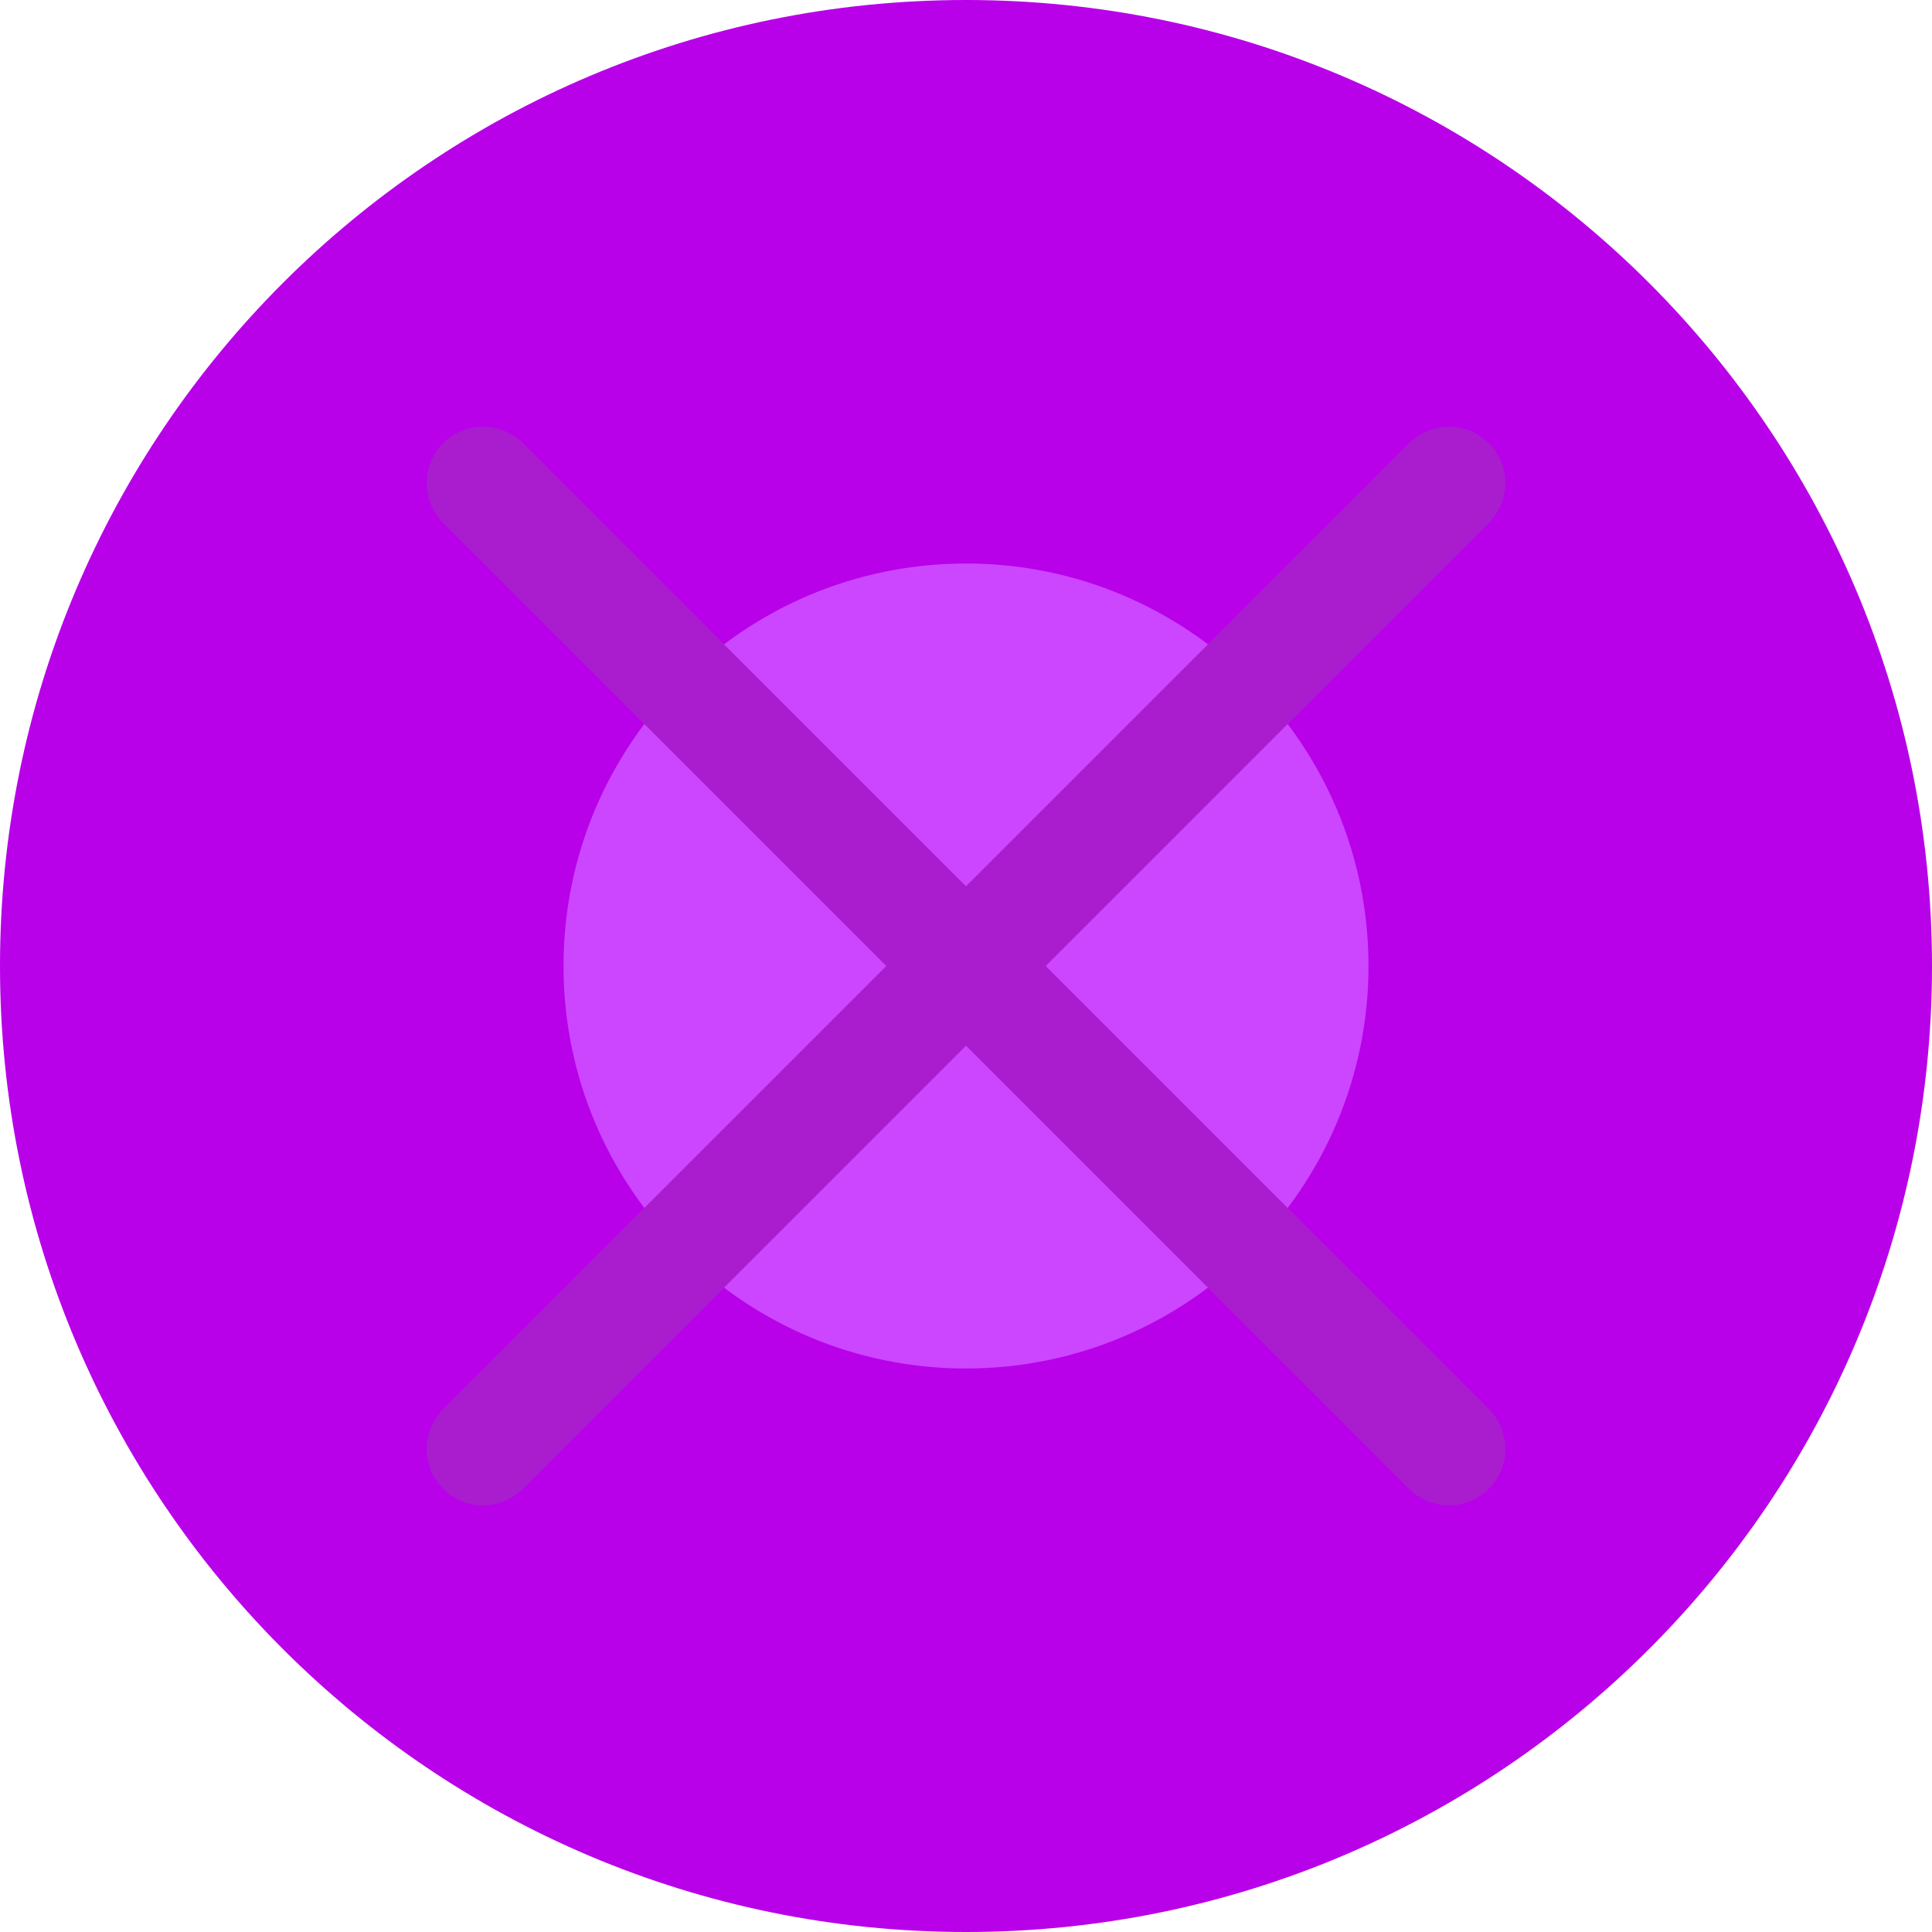
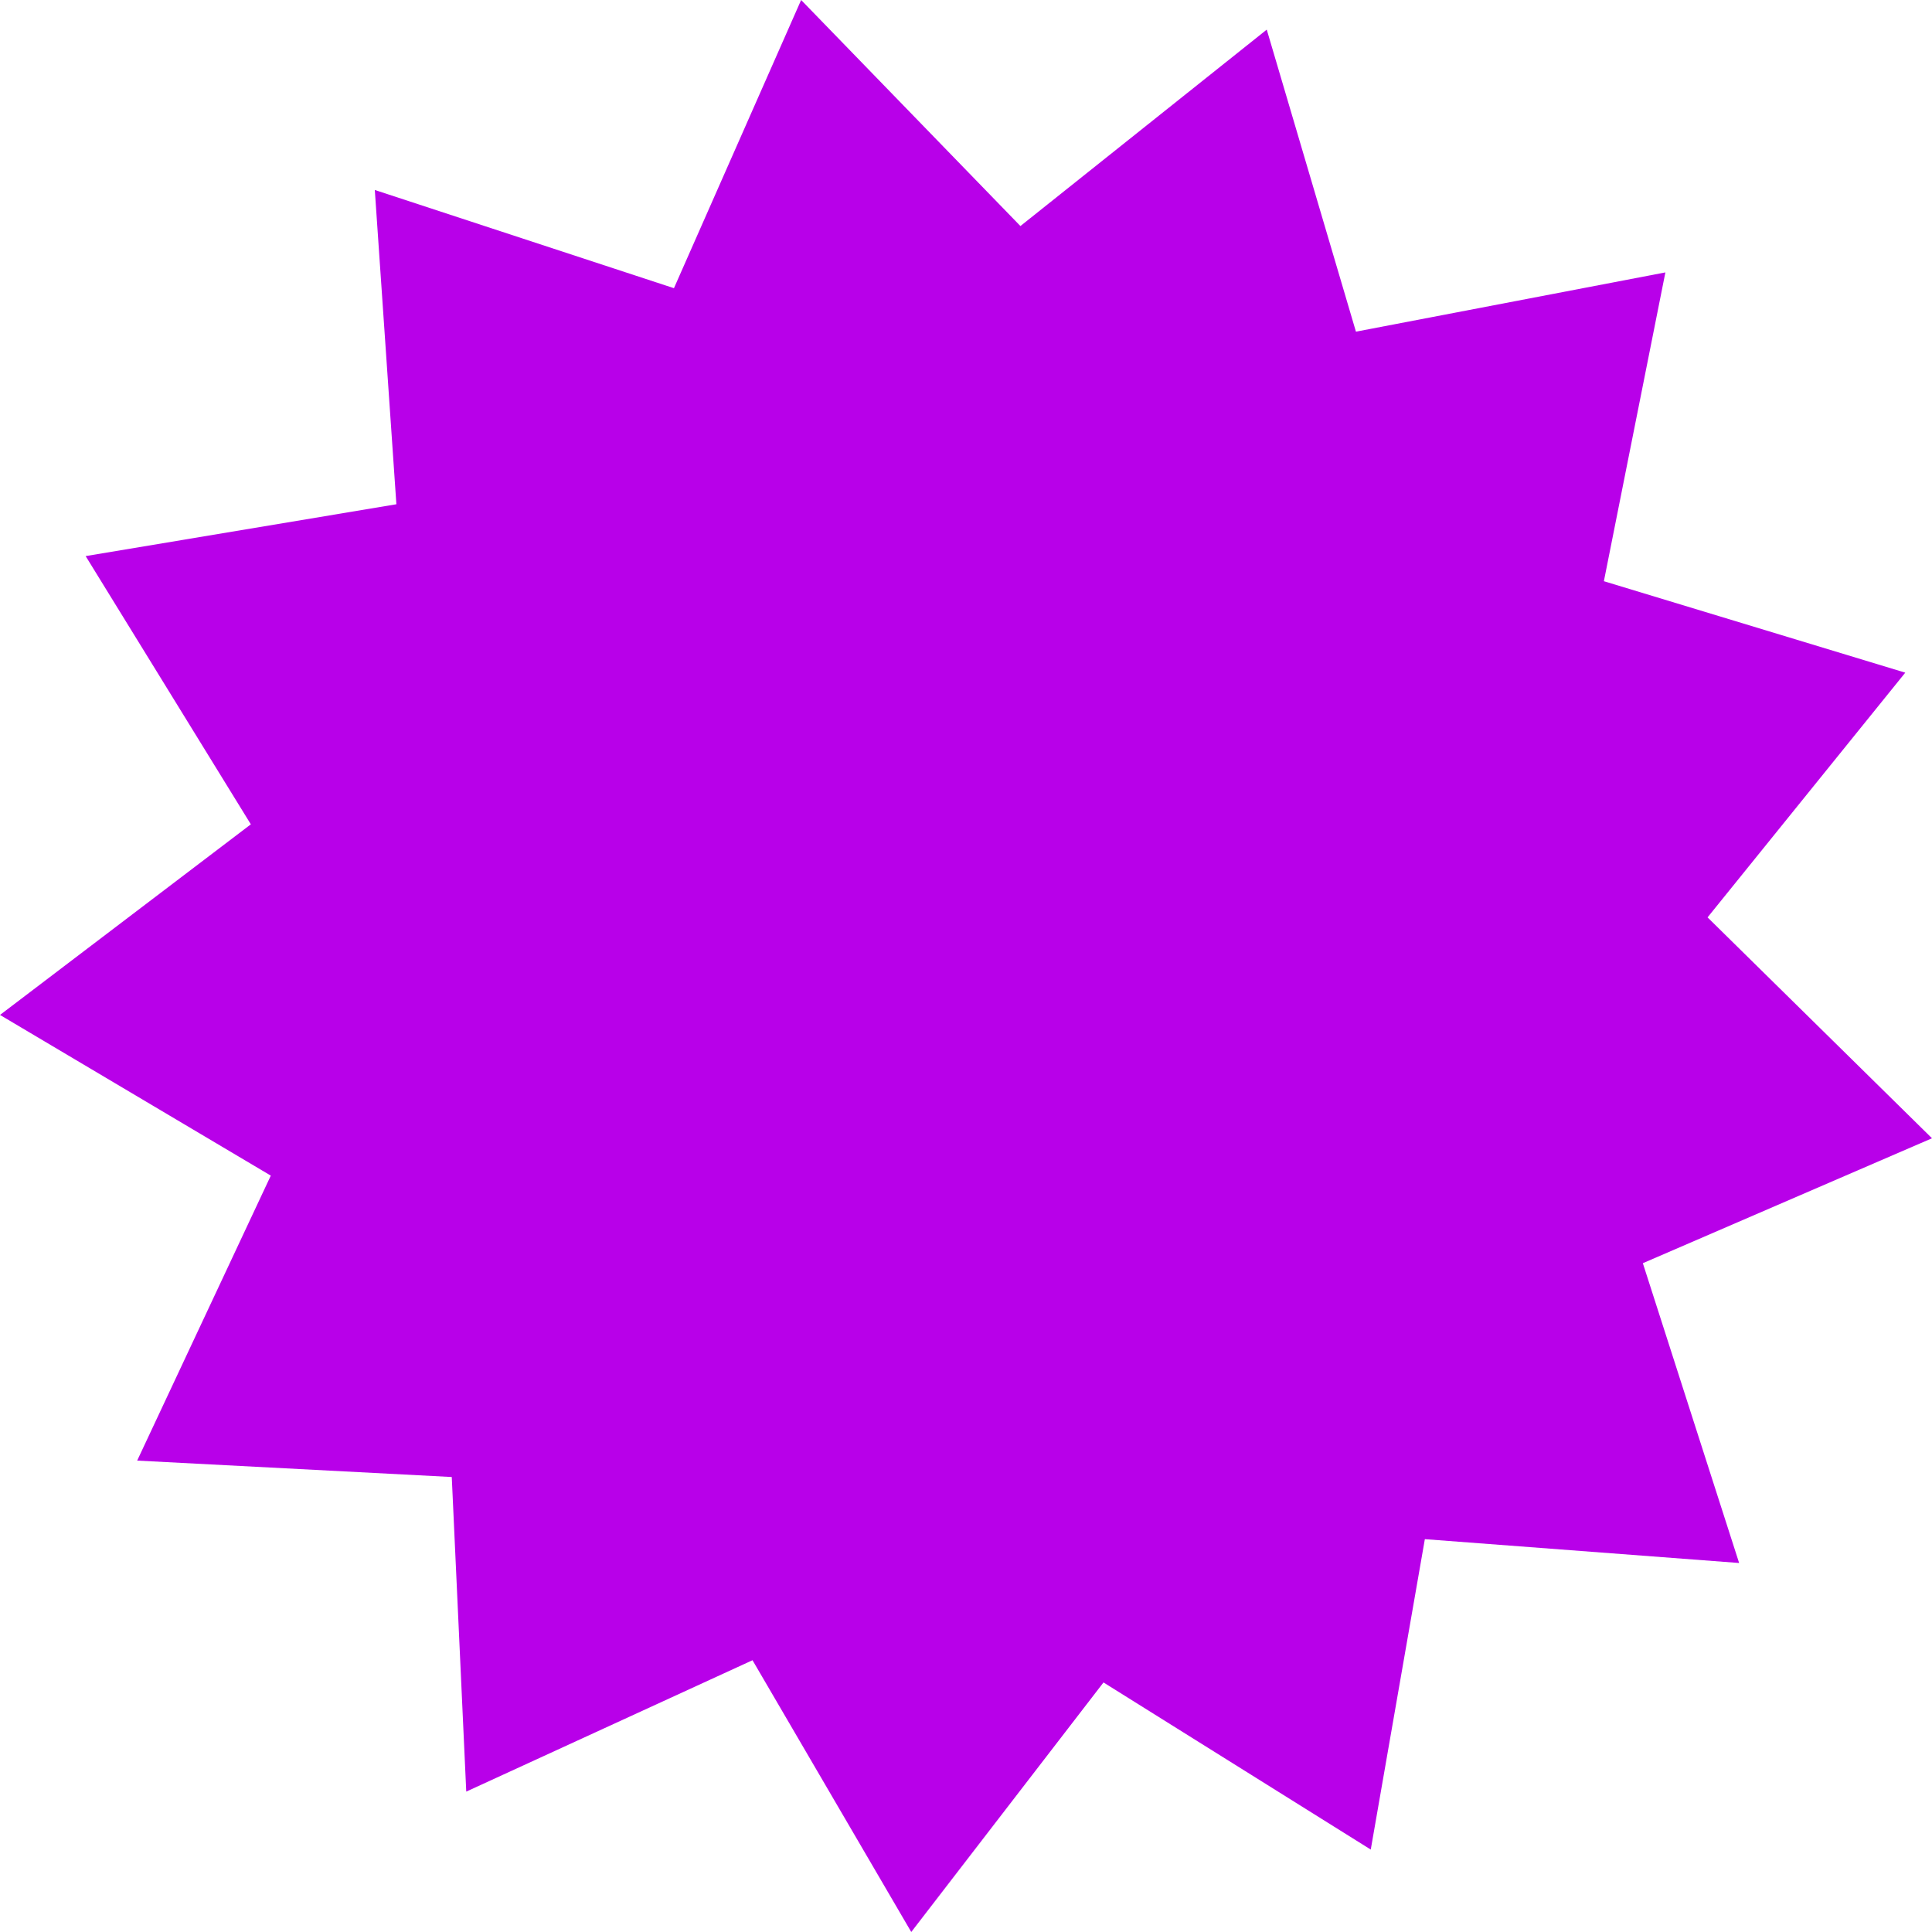
- <svg xmlns="http://www.w3.org/2000/svg" version="1.1" id="Layer_1" x="0px" y="0px" width="600px" height="600px" viewBox="0 0 600 600" style="enable-background:new 0 0 600 600;" xml:space="preserve">
+ <svg xmlns="http://www.w3.org/2000/svg" version="1.1" id="Layer_1" x="0px" y="0px" viewBox="0 0 600 600" style="enable-background:new 0 0 600 600;" xml:space="preserve">
  <style type="text/css">
	.st0{fill:#B800E9;}
- 	.st1{fill:#CC46FF;}
- 	.st2{fill:none;stroke:#A91DCE;stroke-width:35;stroke-linecap:round;stroke-miterlimit:10;}
</style>
-   <circle class="st0" cx="300" cy="300" r="300" />
-   <circle class="st1" cx="300" cy="300" r="125" />
-   <line class="st2" x1="150" y1="450" x2="450" y2="150" />
-   <line class="st2" x1="450" y1="450" x2="150" y2="150" />
+   <polygon class="st0" points="540.1,485.4 442.5,478 425.7,574.4 342.7,522.5 283,600 233.7,515.6 144.8,556.4 140.3,458.7   42.6,453.6 84.1,365.1 0,315.2 77.9,256 26.6,172.7 123.1,156.6 116.4,59 209.3,89.5 248.8,0 316.9,70.2 393.4,9.2 421.1,103   517.2,84.6 498.1,180.5 591.7,208.9 530.3,284.9 600,353.5 510.2,392.3 " />
</svg>
